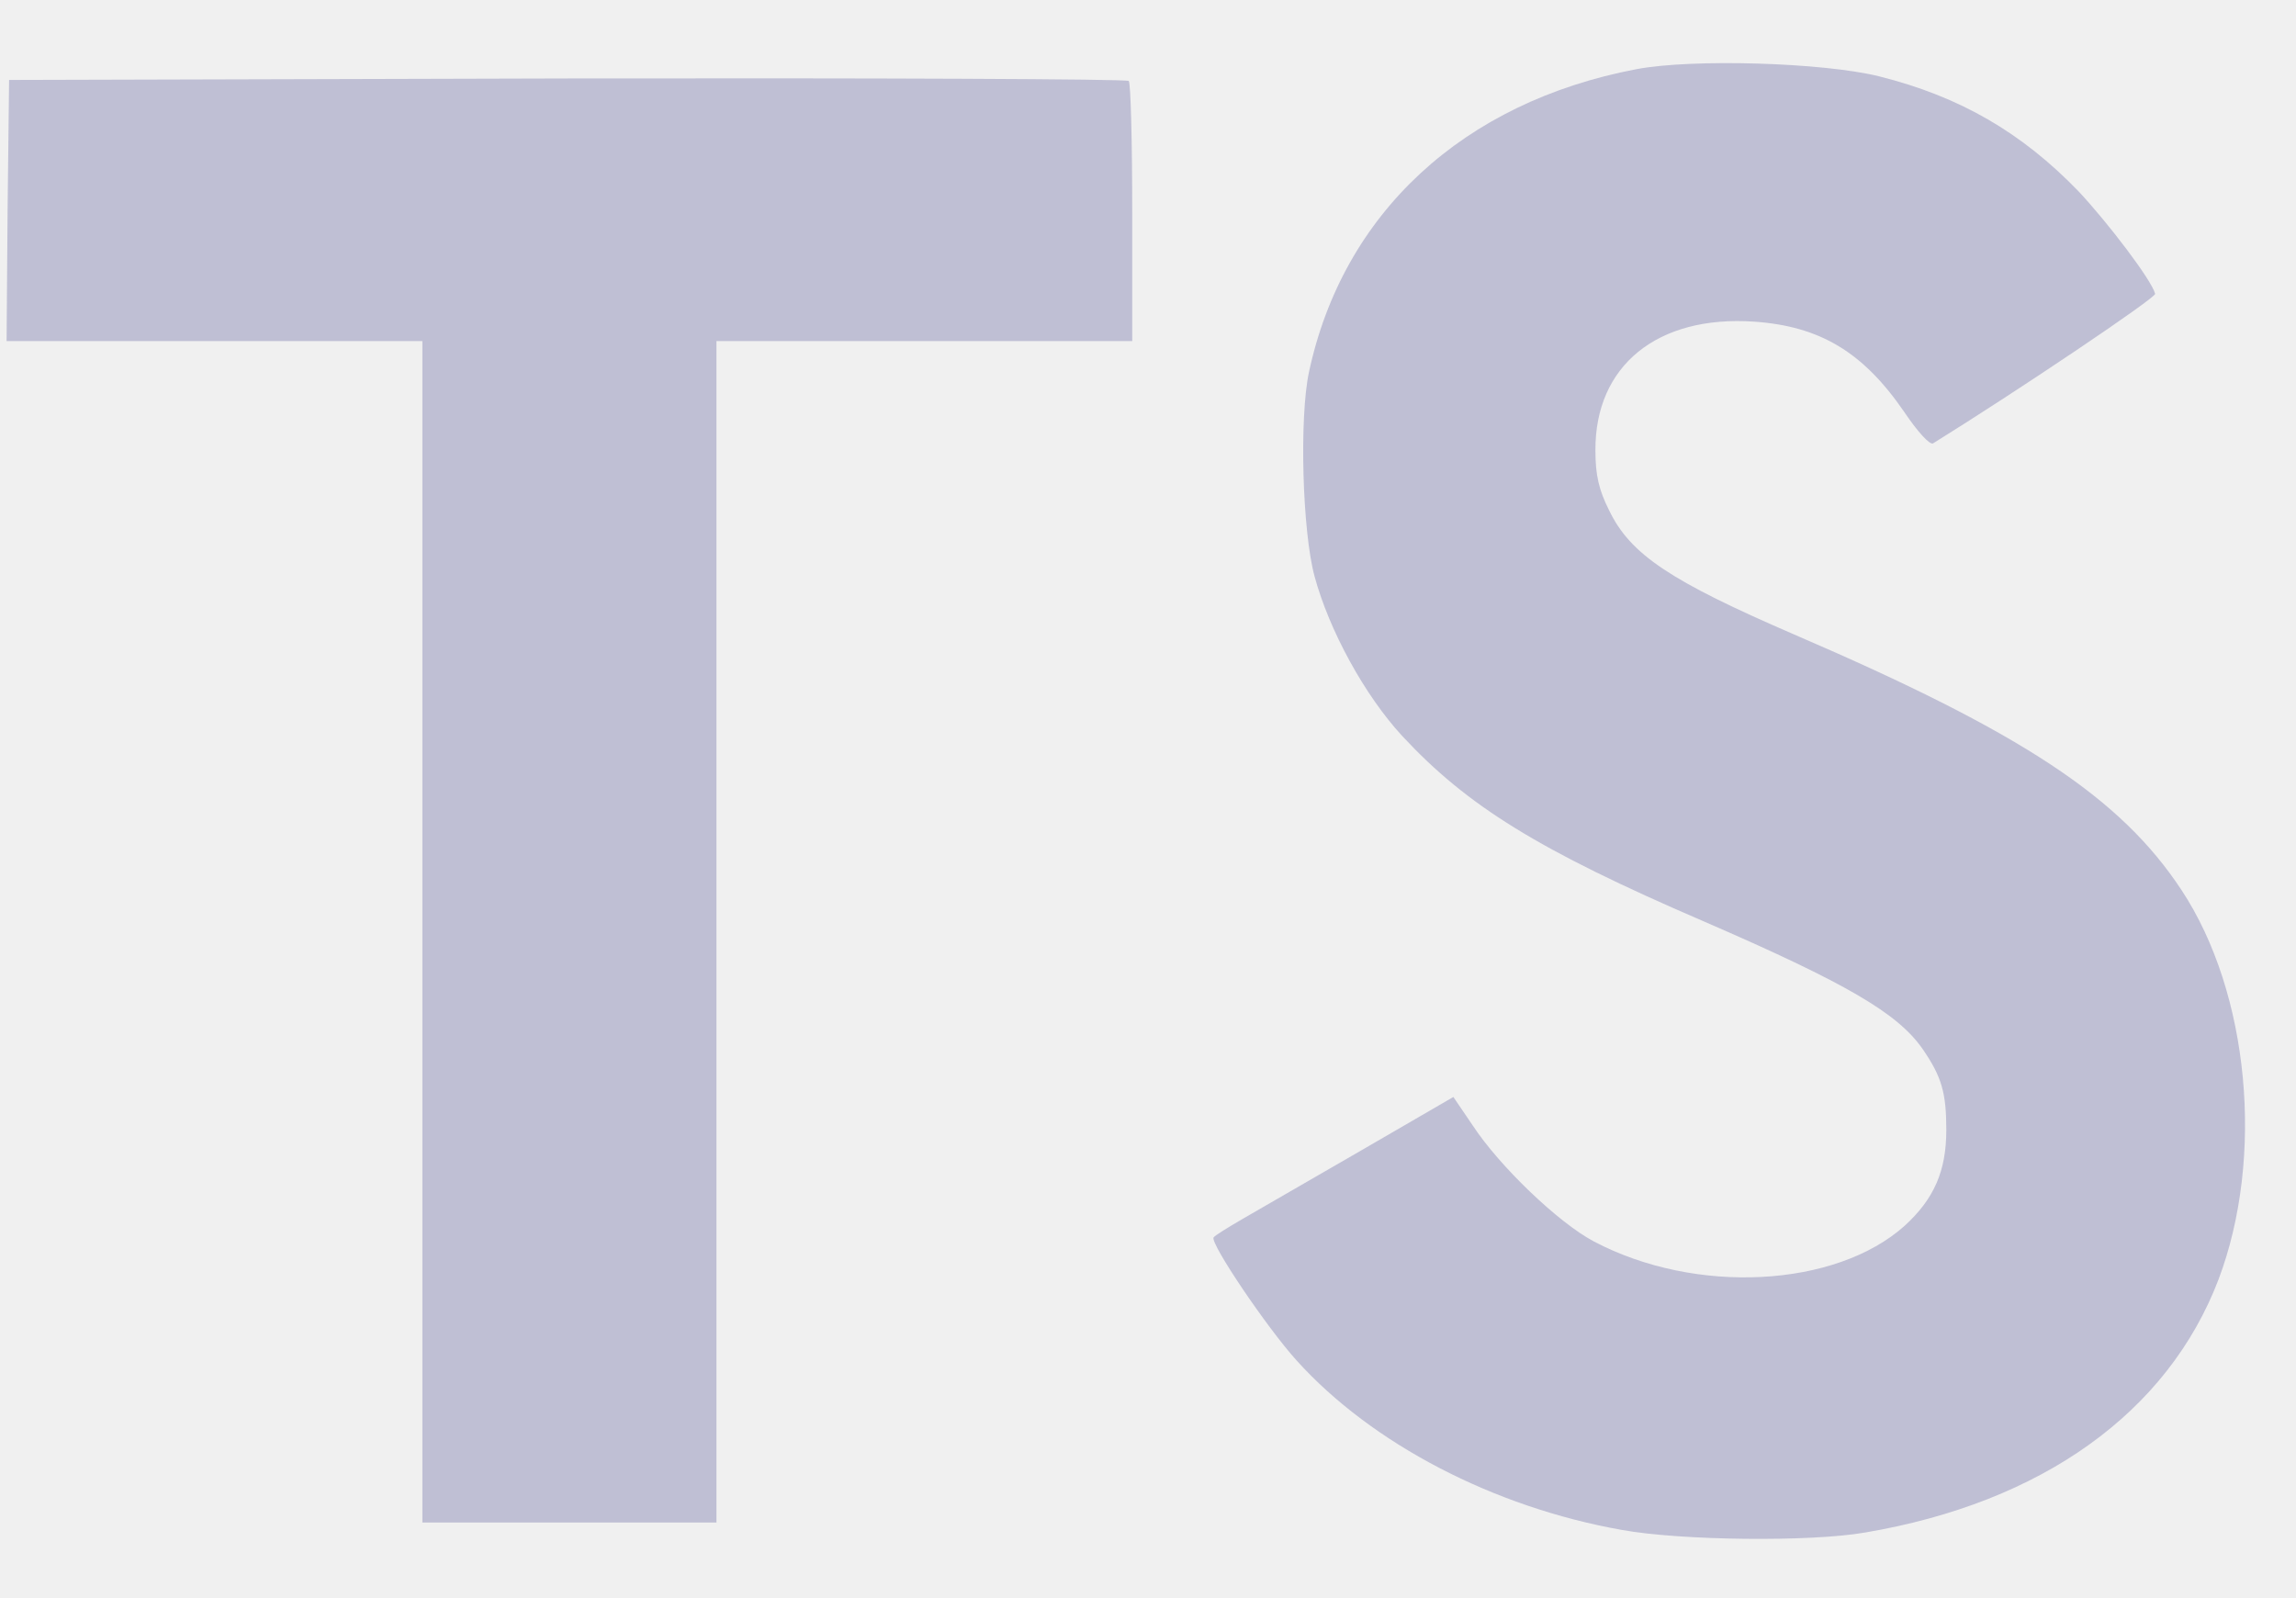
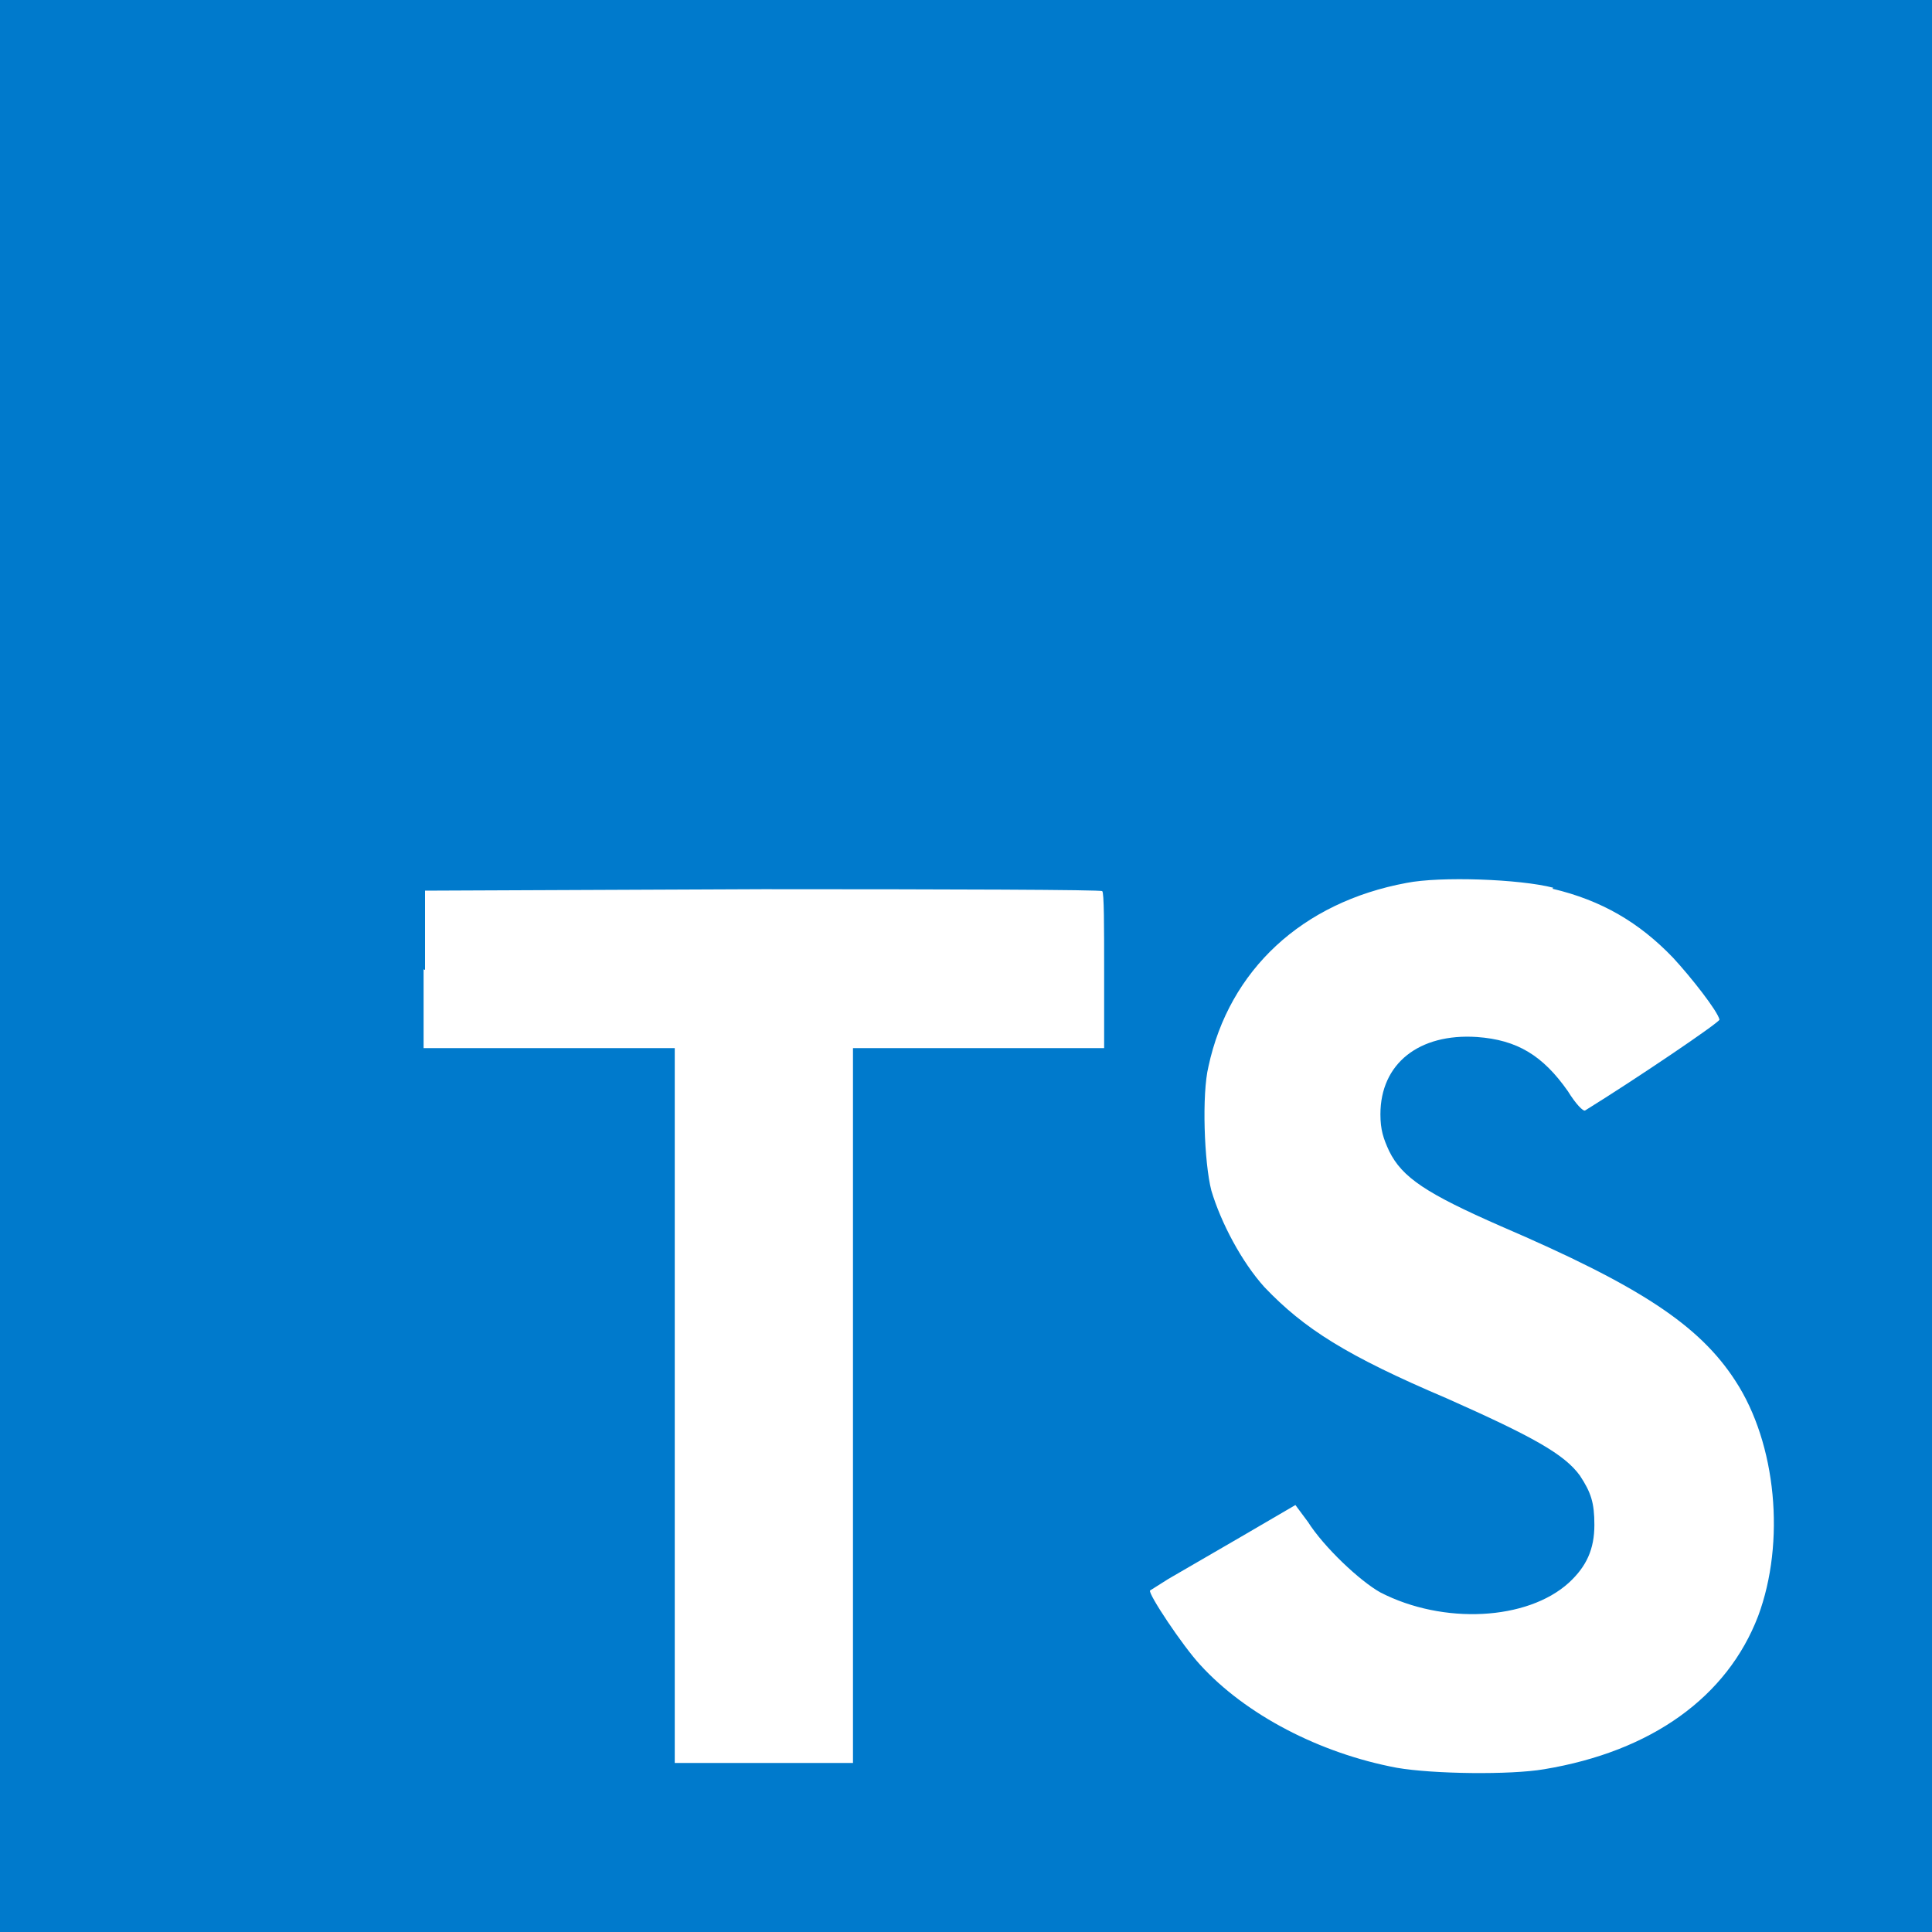
- <svg xmlns="http://www.w3.org/2000/svg" width="23" height="16" viewBox="0 0 23 16" fill="none">
-   <path d="M0.076 2.107L0.066 3.417H2.149H4.231V9.335V15.252H5.704H7.177V9.335V3.417H9.26H11.342V2.132C11.342 1.421 11.327 0.827 11.307 0.811C11.292 0.791 8.757 0.781 5.684 0.786L0.091 0.801L0.076 2.107Z" fill="#BFBFD4" />
-   <path d="M18.821 0.764C19.634 0.967 20.253 1.328 20.822 1.917C21.117 2.232 21.554 2.806 21.589 2.943C21.599 2.983 20.208 3.918 19.365 4.441C19.334 4.462 19.212 4.329 19.075 4.126C18.664 3.527 18.232 3.268 17.572 3.222C16.601 3.156 15.977 3.664 15.982 4.512C15.982 4.761 16.017 4.909 16.119 5.112C16.332 5.554 16.728 5.818 17.973 6.356C20.264 7.342 21.244 7.992 21.853 8.916C22.534 9.947 22.686 11.593 22.224 12.817C21.716 14.148 20.457 15.052 18.684 15.352C18.135 15.448 16.835 15.433 16.246 15.326C14.961 15.098 13.742 14.463 12.99 13.63C12.695 13.305 12.121 12.456 12.157 12.396C12.172 12.375 12.304 12.294 12.452 12.208C12.594 12.126 13.132 11.816 13.64 11.522L14.559 10.989L14.752 11.273C15.022 11.684 15.611 12.248 15.966 12.436C16.987 12.975 18.389 12.898 19.08 12.279C19.375 12.009 19.497 11.73 19.497 11.319C19.497 10.948 19.451 10.785 19.258 10.506C19.009 10.15 18.501 9.851 17.058 9.226C15.408 8.515 14.697 8.073 14.046 7.372C13.671 6.966 13.315 6.316 13.168 5.772C13.046 5.32 13.015 4.187 13.112 3.73C13.452 2.135 14.656 1.023 16.393 0.693C16.957 0.586 18.267 0.627 18.821 0.764Z" fill="#BFBFD4" />
+ <svg xmlns="http://www.w3.org/2000/svg" id="Layer_1" viewBox="0 0 400 400">
+   <style>.st0{fill:#007acc}.st1{fill:#fff}</style>
+   <path class="st0" d="M0 200V0h400v400H0" />
+   <path class="st1" d="M87.7 200.7V217h52v148h36.9V217h52v-16c0-9 0-16.3-.4-16.5 0-.3-31.7-.4-70.2-.4l-70 .3v16.4l-.3-.1zM321.4 184c10.2 2.4 18 7 25 14.3 3.7 4 9.2 11 9.6 12.8 0 .6-17.3 12.3-27.8 18.8-.4.3-2-1.4-3.6-4-5.2-7.4-10.5-10.6-18.8-11.2-12-.8-20 5.5-20 16 0 3.2.6 5 1.8 7.6 2.7 5.5 7.7 8.8 23.2 15.6 28.6 12.3 41 20.4 48.5 32 8.5 13 10.4 33.4 4.7 48.7-6.4 16.7-22 28-44.3 31.7-7 1.2-23 1-30.5-.3-16-3-31.3-11-40.7-21.3-3.7-4-10.8-14.7-10.4-15.4l3.8-2.4 15-8.7 11.3-6.6 2.6 3.5c3.3 5.2 10.7 12.2 15 14.6 13 6.7 30.4 5.8 39-2 3.7-3.4 5.3-7 5.3-12 0-4.6-.7-6.7-3-10.2-3.2-4.4-9.6-8-27.6-16-20.7-8.8-29.5-14.4-37.7-23-4.7-5.2-9-13.3-11-20-1.5-5.8-2-20-.6-25.7 4.3-20 19.4-34 41-38 7-1.4 23.5-.8 30.4 1l-.2.2z" />
</svg>
